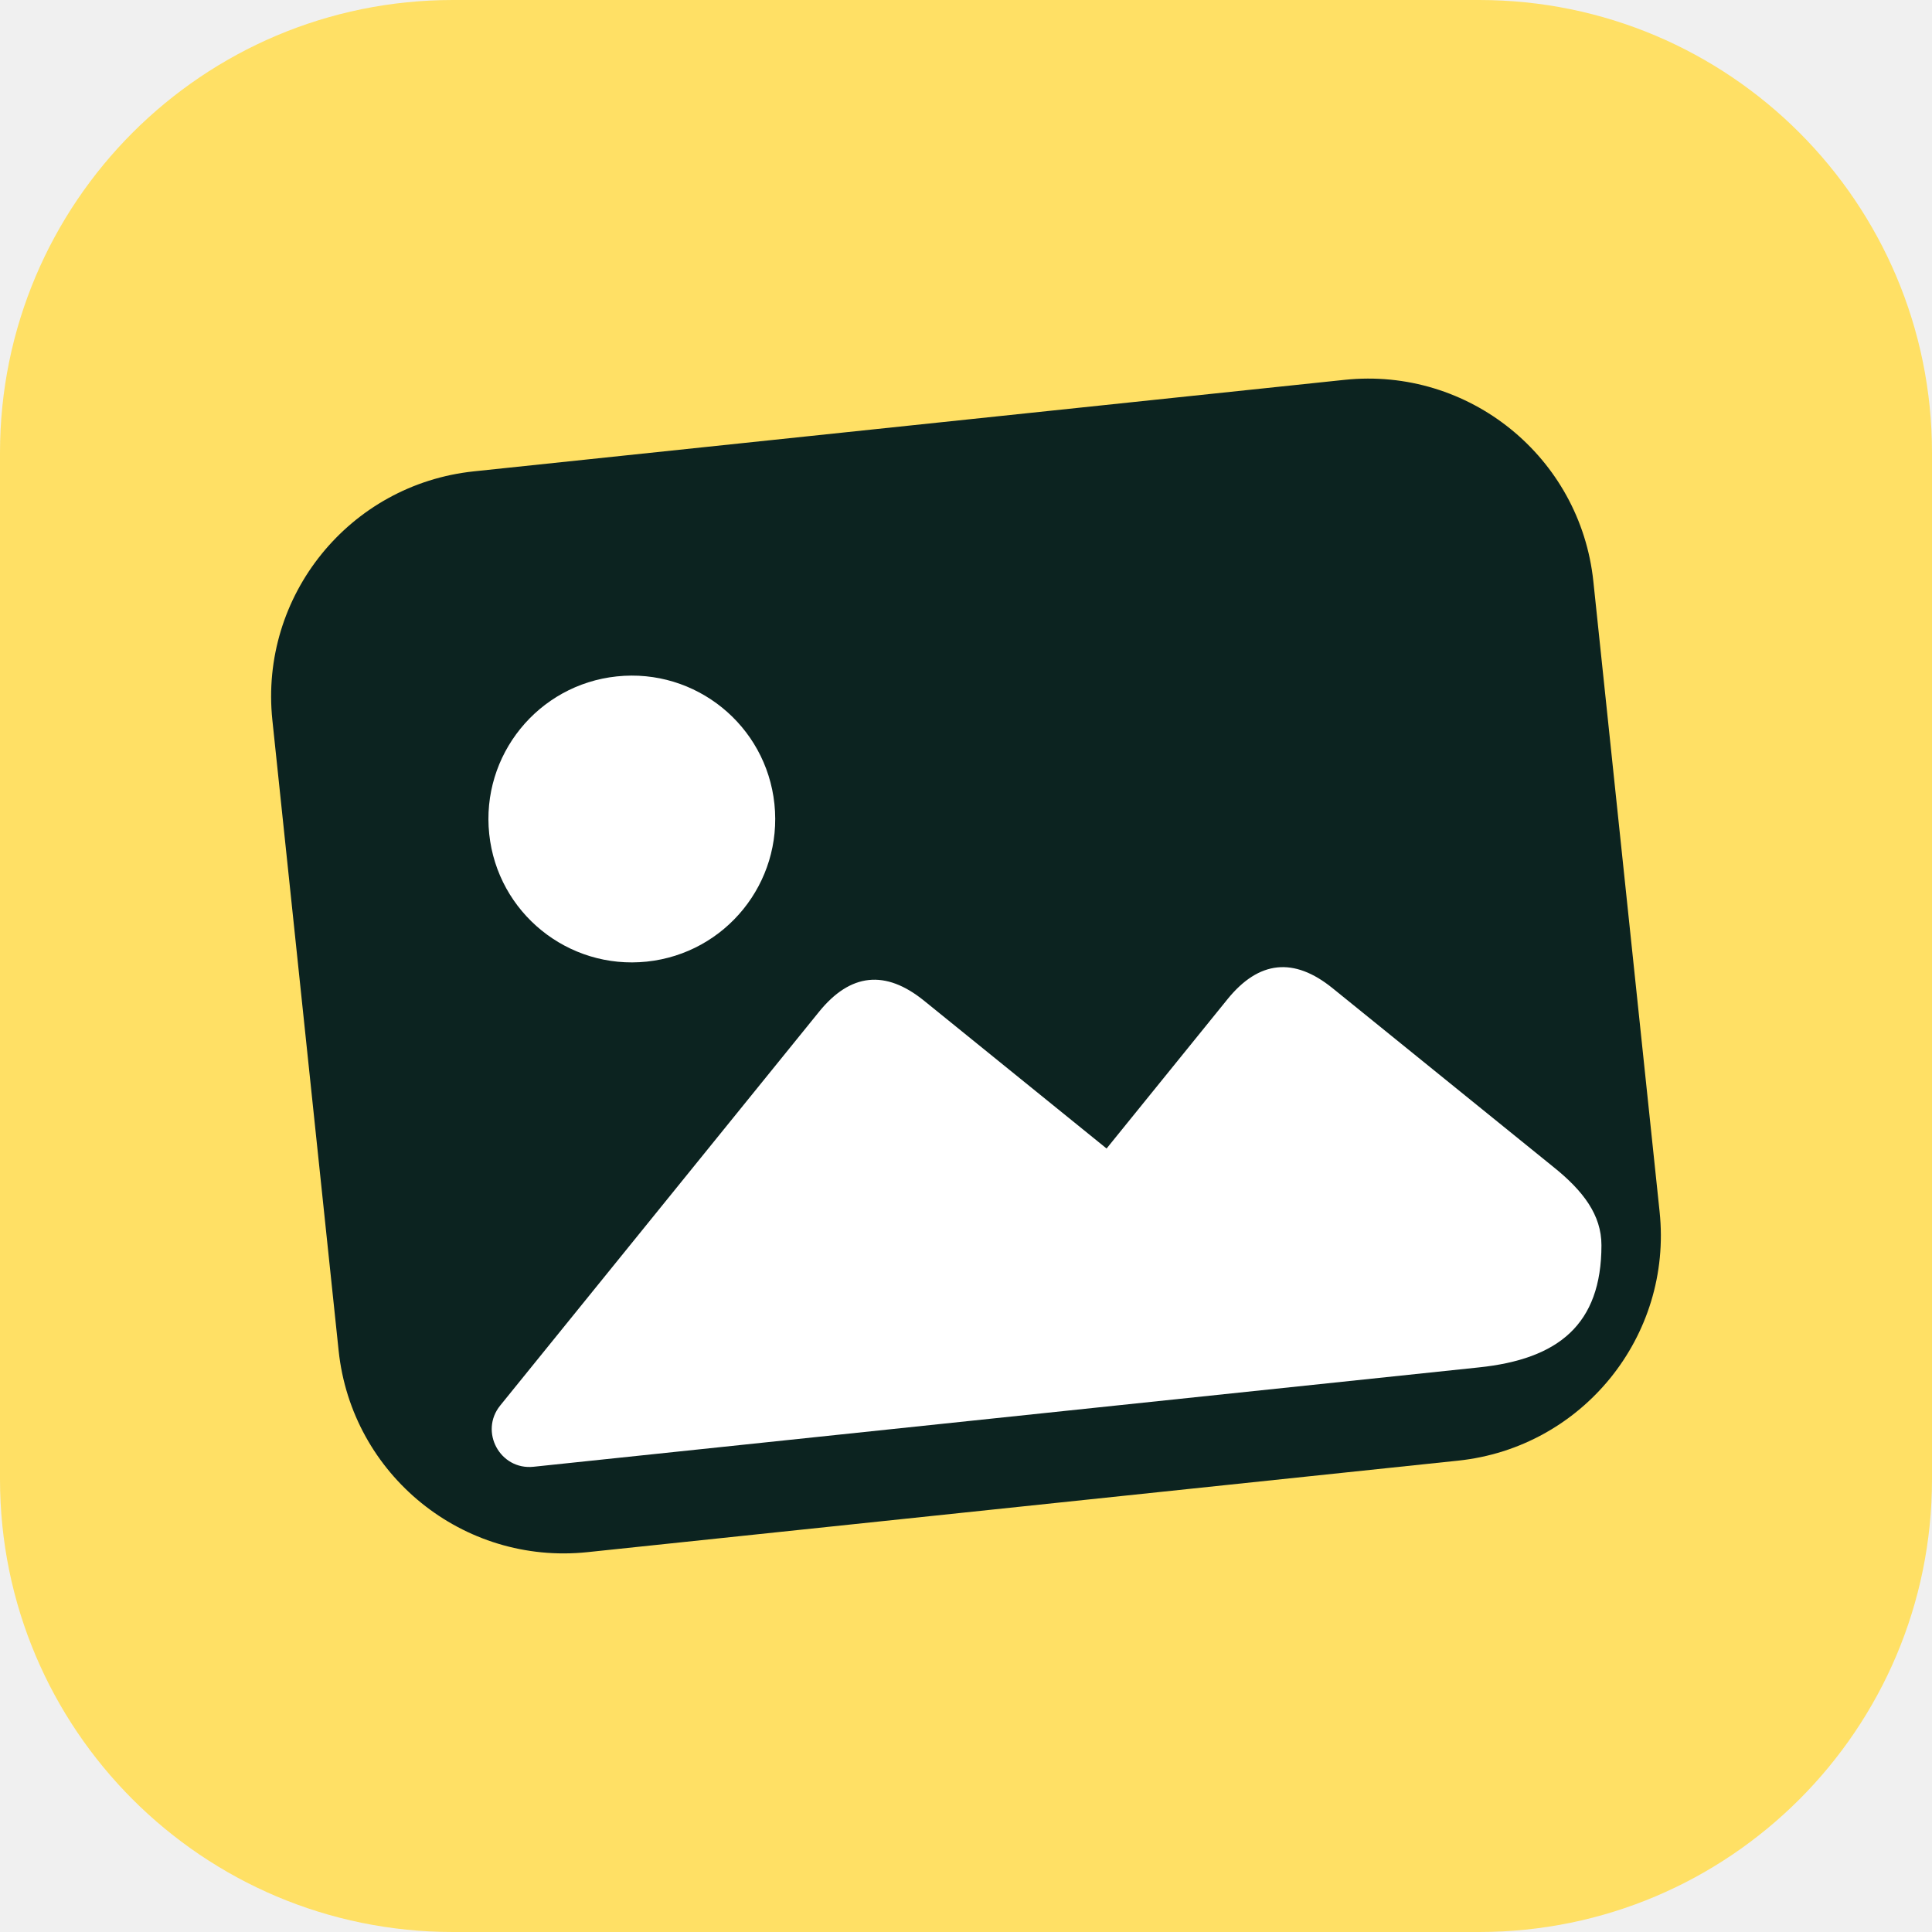
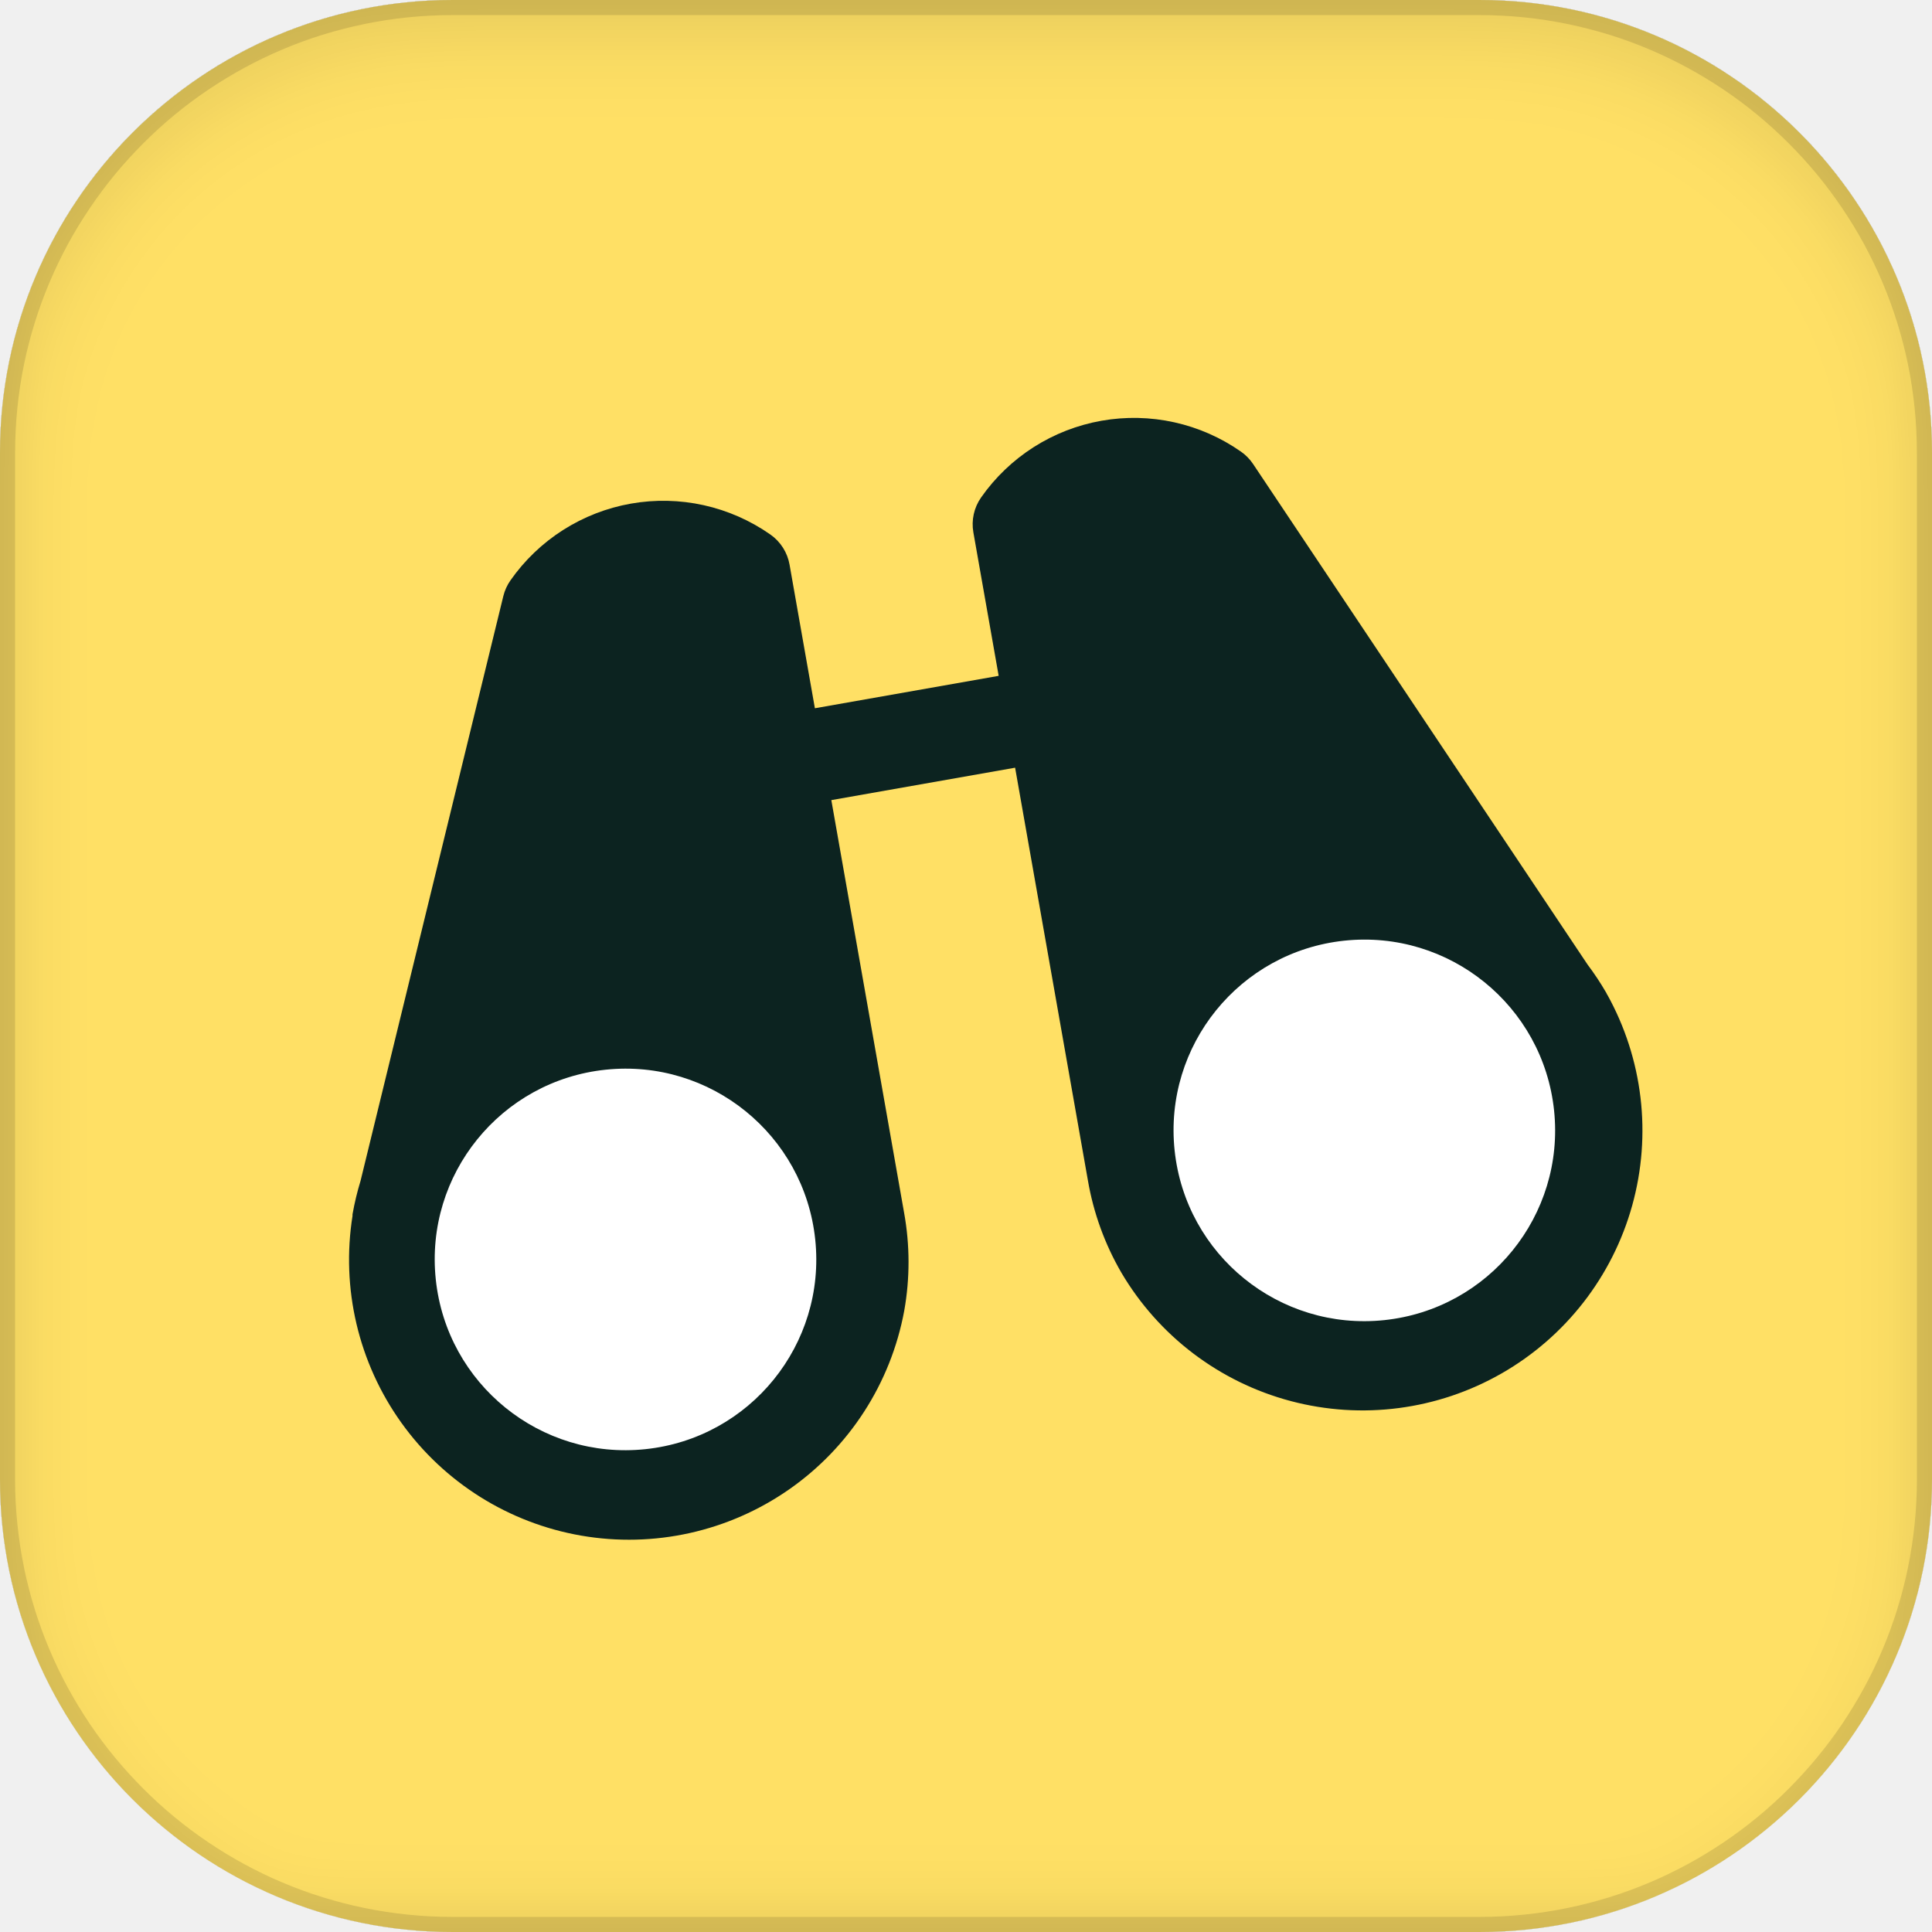
<svg xmlns="http://www.w3.org/2000/svg" width="128" height="128" viewBox="0 0 256 256" fill="none">
-   <path d="M196 0H60C26.863 0 0 26.863 0 60V196C0 229.137 26.863 256 60 256H196C229.137 256 256 229.137 256 196V60C256 26.863 229.137 0 196 0Z" fill="#FFE065" />
-   <path d="M178.155 50.332L62.791 62.457C46.313 64.189 34.359 78.951 36.091 95.429L44.871 178.968C46.603 195.446 61.365 207.4 77.843 205.668L193.207 193.543C209.685 191.811 221.639 177.049 219.907 160.571L211.127 77.032C209.395 60.554 194.633 48.6 178.155 50.332Z" fill="#0C2320" />
-   <path d="M85.706 127.418C96.142 126.321 103.713 116.972 102.616 106.536C101.519 96.1 92.17 88.529 81.734 89.626C71.298 90.723 63.727 100.072 64.824 110.508C65.921 120.944 75.27 128.514 85.706 127.418Z" fill="white" />
-   <path d="M70.691 194.354C66.261 194.819 63.48 189.696 66.283 186.234L108.526 134.069C112.679 128.94 117.32 128.452 122.449 132.605L146.628 152.185L162.648 132.402C166.801 127.273 171.443 126.786 176.571 130.939L205.8 154.6C209.8 157.8 212.2 161 212.2 165C212.2 175.5 206.5 180.1 195.93 181.191L70.691 194.354Z" fill="white" />
+   <g clip-path="url(#clip0_20_5)">
+     <g filter="url(#filter0_i_20_5)">
+       <path d="M196 0H60C26.863 0 0 26.863 0 60V196C0 229.137 26.863 256 60 256H196C229.137 256 256 229.137 256 196V60C256 26.863 229.137 0 196 0Z" fill="#FFE065" />
+     </g>
+     <path d="M60 1H196C228.585 1 255 27.415 255 60V196C255 228.585 228.585 255 196 255H60C27.415 255 1 228.585 1 196V60C1 27.415 27.415 1 60 1Z" stroke="black" stroke-opacity="0.12" stroke-width="2" />
+     <path d="M212.92 131.758L212.907 131.682C212.884 131.627 212.856 131.574 212.824 131.524C212.076 130.235 211.251 128.991 210.355 127.801L166.039 61.48C165.612 60.841 165.07 60.287 164.441 59.847C161.781 57.984 158.779 56.663 155.608 55.96C152.438 55.257 149.159 55.185 145.961 55.75C142.762 56.314 139.706 57.502 136.967 59.248C134.228 60.993 131.86 63.261 129.998 65.921C129.061 67.261 128.693 68.917 128.974 70.528L132.329 89.553L107.977 93.848L104.621 74.823C104.481 74.023 104.184 73.258 103.748 72.573C103.313 71.888 102.746 71.295 102.081 70.829C99.421 68.966 96.419 67.645 93.249 66.942C90.078 66.239 86.799 66.168 83.601 66.732C80.403 67.296 77.347 68.485 74.608 70.23C71.868 71.975 69.5 74.243 67.638 76.904C67.197 77.533 66.877 78.239 66.694 78.985L47.773 156.474C47.338 157.9 46.988 159.35 46.726 160.818C46.714 160.873 46.706 160.93 46.701 160.987C46.701 160.987 46.712 161.048 46.716 161.071C45.175 170.706 47.492 180.561 53.167 188.5C58.842 196.439 67.417 201.821 77.033 203.481C86.649 205.141 96.532 202.945 104.54 197.368C112.548 191.791 118.035 183.284 119.814 173.689C120.583 169.384 120.576 164.977 119.794 160.674L110.155 106.019L134.507 101.724L144.148 156.387C144.885 160.697 146.386 164.841 148.581 168.623C153.534 177.031 161.601 183.148 171.034 185.649C180.466 188.15 190.504 186.833 198.973 181.983C207.441 177.134 213.657 169.143 216.273 159.742C218.89 150.341 217.697 140.287 212.952 131.76L212.92 131.758ZM107.606 171.518C106.416 177.913 102.753 183.582 97.413 187.296C92.072 191.009 85.483 192.469 79.074 191.359C72.664 190.248 66.951 186.657 63.17 181.363C59.39 176.069 57.849 169.499 58.879 163.076L59.702 159.69C61.385 154.432 64.78 149.887 69.345 146.782C73.91 143.676 79.384 142.188 84.893 142.554C90.403 142.92 95.631 145.119 99.745 148.802C103.86 152.484 106.623 157.438 107.595 162.873L107.612 162.964C108.112 165.804 108.112 168.709 107.611 171.549L107.606 171.518ZM193.075 171.487C189.632 173.483 185.757 174.619 181.781 174.798C177.804 174.977 173.844 174.193 170.235 172.513C166.626 170.833 163.477 168.307 161.053 165.149C158.63 161.991 157.005 158.295 156.316 154.374L156.301 154.291C155.363 148.852 156.271 143.256 158.881 138.393C161.49 133.53 165.652 129.68 170.702 127.455C175.753 125.231 181.403 124.76 186.752 126.118C192.102 127.475 196.843 130.583 200.222 134.947L202.154 137.847C205.386 143.517 206.246 150.236 204.546 156.537C202.845 162.839 198.722 168.213 193.075 171.487Z" fill="#0C2320" />
+     <path d="M85.525 192.022C99.409 190.563 109.482 178.124 108.022 164.24C106.563 150.355 94.124 140.282 80.24 141.742C66.355 143.201 56.283 155.64 57.742 169.524C59.201 183.409 71.64 193.481 85.525 192.022Z" fill="white" />
+     <path d="M183.425 174.923C197.309 173.463 207.382 161.025 205.923 147.14C204.463 133.256 192.025 123.183 178.14 124.642C164.256 126.102 154.183 138.54 155.642 152.425C157.102 166.309 169.54 176.382 183.425 174.923Z" fill="white" />
+   </g>
+   <defs>
+     <filter id="filter0_i_20_5" x="0" y="0" width="256" height="260" filterUnits="userSpaceOnUse" color-interpolation-filters="sRGB">
+       <feFlood flood-opacity="0" result="BackgroundImageFix" />
+       <feBlend mode="normal" in="SourceGraphic" in2="BackgroundImageFix" result="shape" />
+       <feColorMatrix in="SourceAlpha" type="matrix" values="0 0 0 0 0 0 0 0 0 0 0 0 0 0 0 0 0 0 127 0" result="hardAlpha" />
+       <feOffset dy="4" />
+       <feGaussianBlur stdDeviation="6" />
+       <feComposite in2="hardAlpha" operator="arithmetic" k2="-1" k3="1" />
+       <feColorMatrix type="matrix" values="0 0 0 0 0 0 0 0 0 0 0 0 0 0 0 0 0 0 0.1 0" />
+       <feBlend mode="normal" in2="shape" result="effect1_innerShadow_20_5" />
+     </filter>
+     <clipPath id="clip0_20_5">
+       <rect width="256" height="256" fill="white" />
+     </clipPath>
+   </defs>
</svg>
